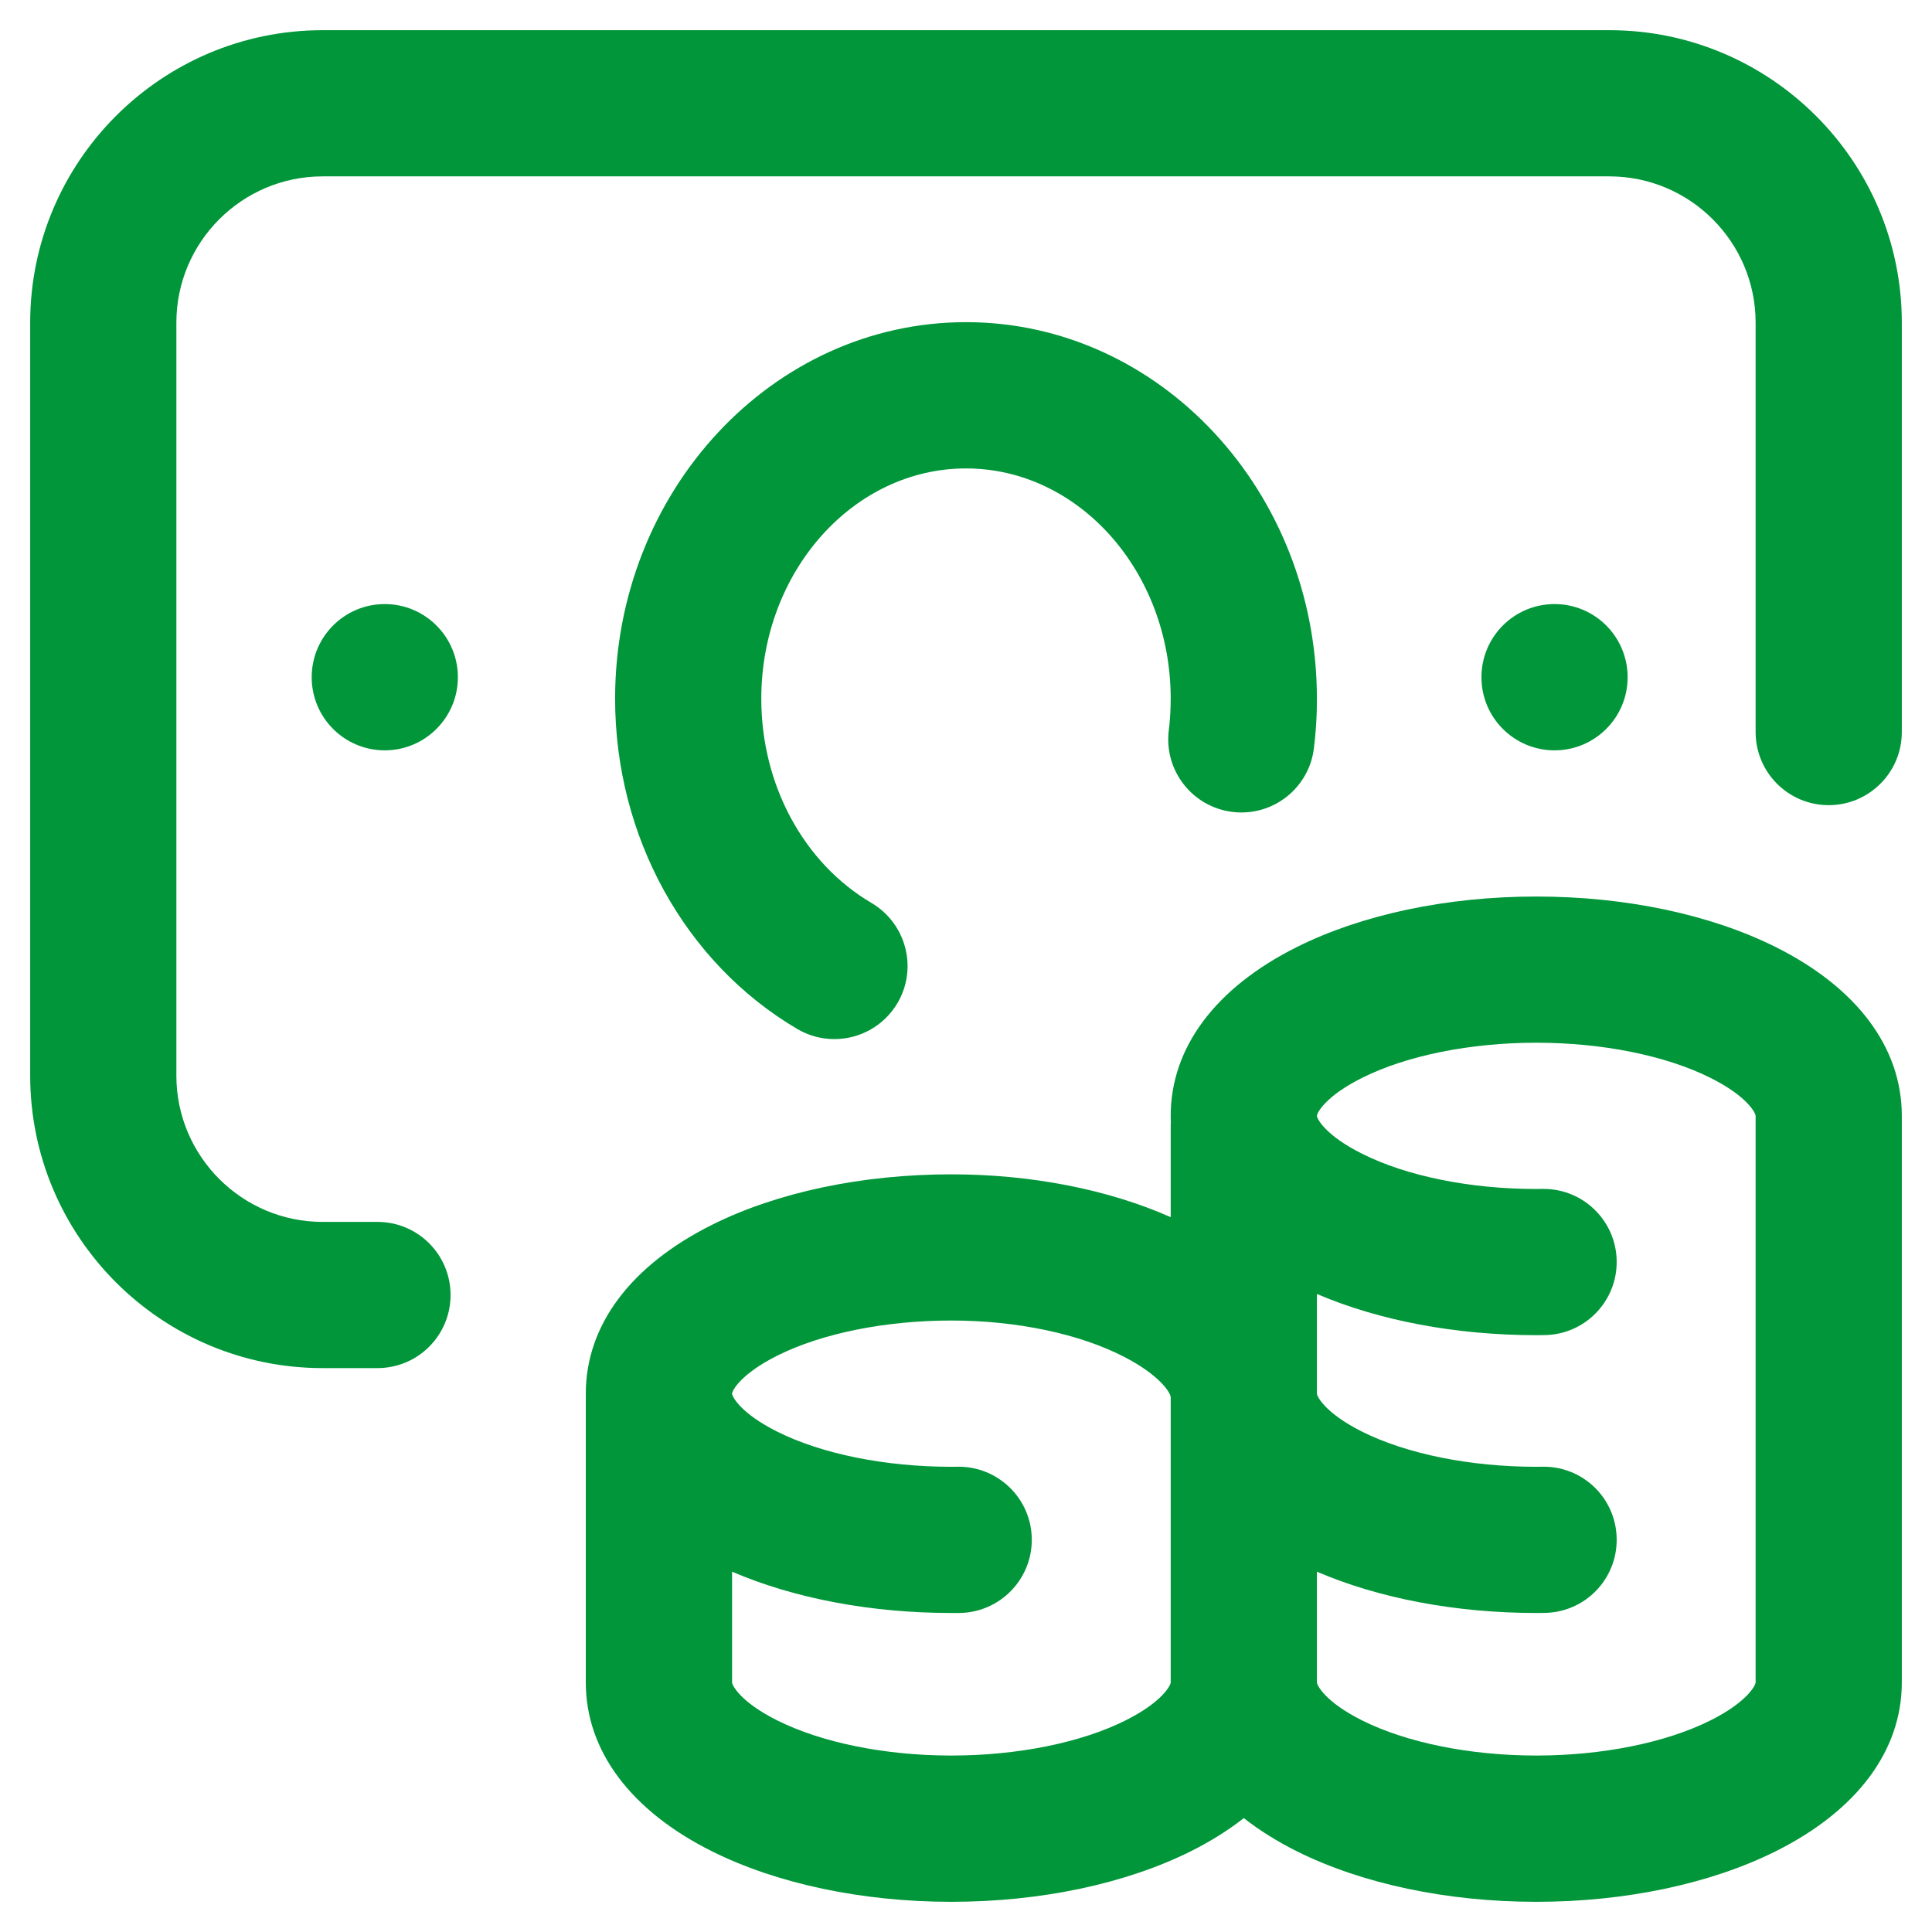
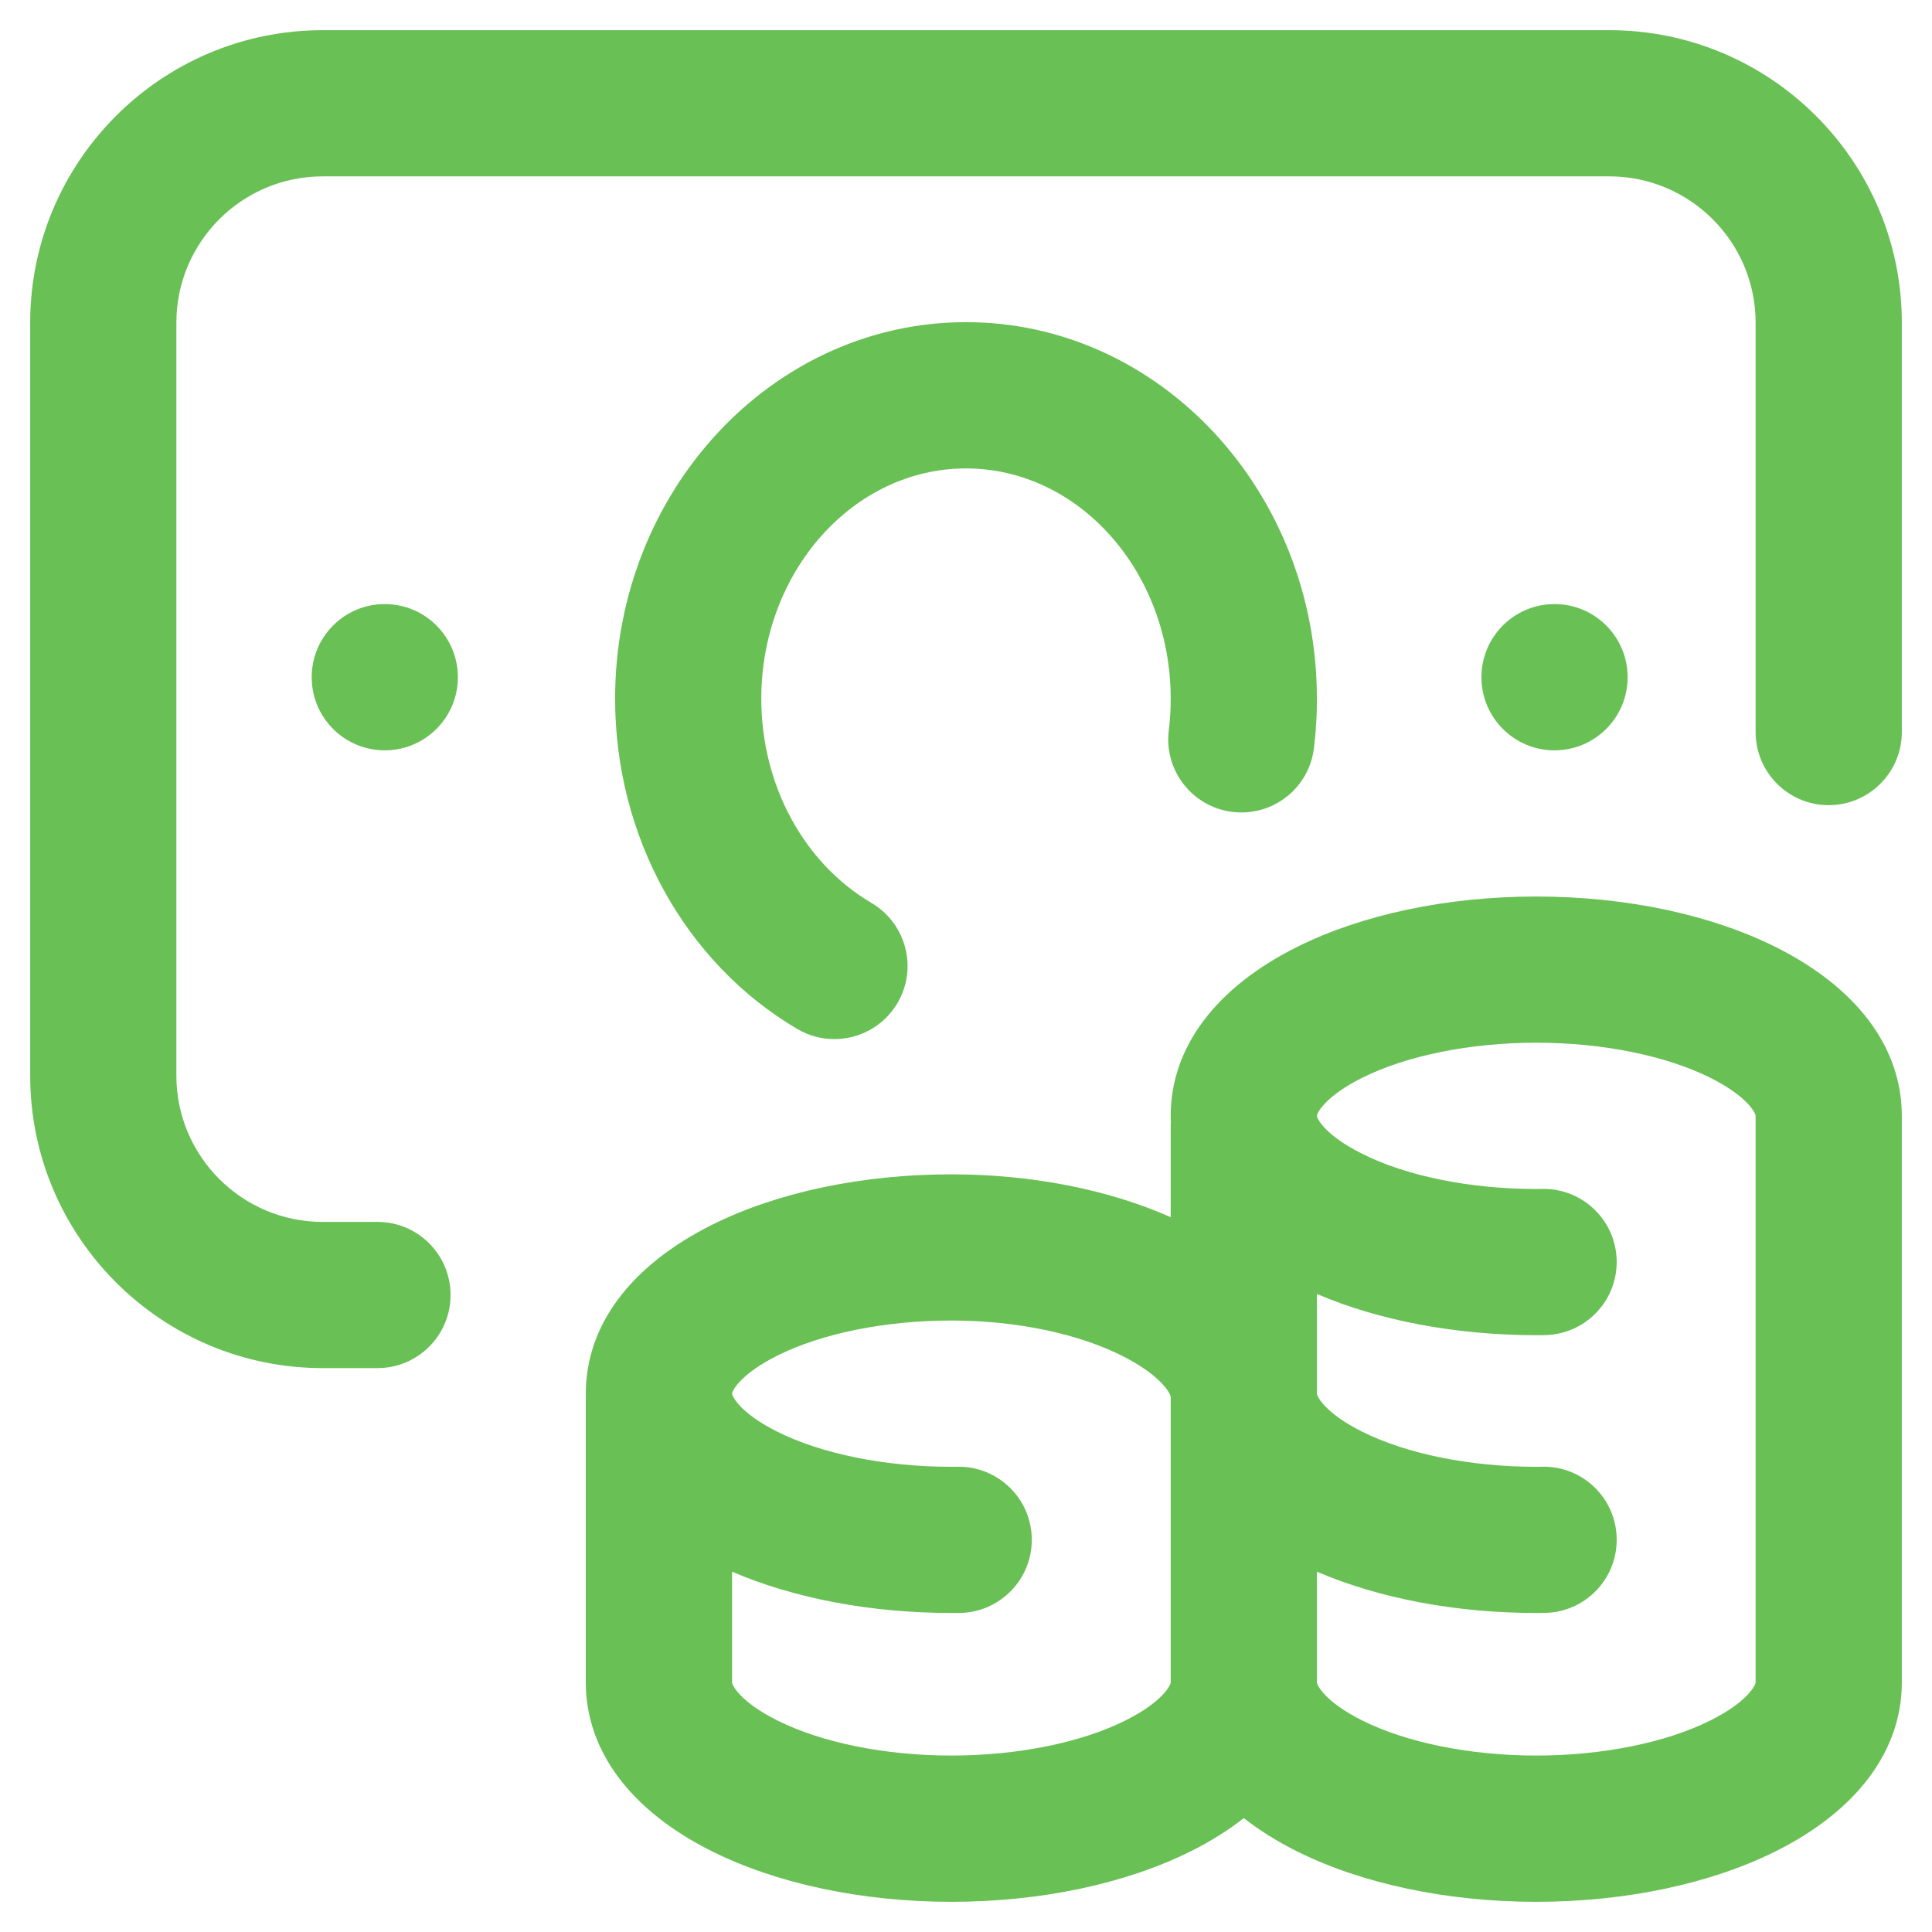
<svg xmlns="http://www.w3.org/2000/svg" width="24" height="24" viewBox="0 0 24 24" fill="none">
-   <path d="M22.059 11.765C21.249 11.36 20.193 11.137 19.084 11.137C17.975 11.137 16.919 11.36 16.109 11.765C15.099 12.27 14.543 13.014 14.543 13.861C14.543 13.888 14.543 13.915 14.545 13.942C14.543 13.96 14.543 13.979 14.543 13.998V15.12C13.766 14.776 12.812 14.588 11.818 14.588C10.71 14.588 9.653 14.811 8.843 15.216C7.833 15.721 7.277 16.465 7.277 17.312C7.277 17.323 7.278 17.334 7.278 17.345C7.278 17.349 7.277 17.354 7.277 17.358V20.9C7.277 21.747 7.833 22.492 8.843 22.997C9.653 23.401 10.71 23.625 11.818 23.625C12.927 23.625 13.983 23.401 14.793 22.997C15.04 22.873 15.26 22.735 15.451 22.585C15.642 22.735 15.862 22.873 16.109 22.997C16.919 23.401 17.975 23.625 19.084 23.625C20.193 23.625 21.249 23.401 22.059 22.997C23.069 22.492 23.625 21.747 23.625 20.9V13.861C23.625 13.014 23.069 12.27 22.059 11.765ZM13.981 21.372C13.427 21.649 12.638 21.808 11.818 21.808C10.998 21.808 10.21 21.649 9.656 21.372C9.191 21.14 9.094 20.931 9.094 20.9V19.524C9.865 19.856 10.82 20.037 11.818 20.037C11.852 20.037 11.886 20.037 11.92 20.037C12.421 20.03 12.823 19.619 12.817 19.118C12.812 18.616 12.399 18.215 11.899 18.22C11.872 18.221 11.845 18.221 11.818 18.221C10.998 18.221 10.21 18.062 9.656 17.785C9.191 17.552 9.094 17.344 9.094 17.312C9.094 17.281 9.191 17.073 9.656 16.84C10.21 16.563 10.998 16.404 11.818 16.404C12.629 16.404 13.413 16.569 13.97 16.858C14.407 17.084 14.543 17.303 14.543 17.358V20.9C14.543 20.931 14.445 21.14 13.981 21.372ZM21.809 20.9C21.809 20.931 21.711 21.14 21.247 21.372C20.692 21.649 19.904 21.808 19.084 21.808C18.264 21.808 17.476 21.649 16.921 21.372C16.457 21.14 16.359 20.931 16.359 20.9V19.524C17.131 19.856 18.086 20.037 19.084 20.037C19.118 20.037 19.152 20.037 19.186 20.036C19.688 20.03 20.089 19.619 20.083 19.117C20.077 18.615 19.667 18.213 19.163 18.22C19.137 18.221 19.111 18.221 19.084 18.221C18.264 18.221 17.476 18.062 16.921 17.785C16.457 17.552 16.359 17.344 16.359 17.312V16.074C17.131 16.405 18.086 16.586 19.084 16.586C19.118 16.586 19.152 16.586 19.186 16.585C19.688 16.579 20.089 16.167 20.083 15.666C20.077 15.168 19.671 14.769 19.175 14.769C19.171 14.769 19.167 14.769 19.163 14.769C19.137 14.769 19.111 14.77 19.084 14.77C18.264 14.77 17.476 14.611 16.922 14.333C16.457 14.101 16.359 13.893 16.359 13.861C16.359 13.83 16.457 13.621 16.921 13.389C17.476 13.112 18.264 12.953 19.084 12.953C19.904 12.953 20.692 13.112 21.247 13.389C21.711 13.621 21.809 13.83 21.809 13.861V20.9Z" fill="#009639" />
-   <path d="M23.625 4.008V9.094C23.625 9.595 23.218 10.002 22.717 10.002C22.215 10.002 21.809 9.595 21.809 9.094V4.008C21.809 3.006 20.994 2.191 19.992 2.191H4.008C3.006 2.191 2.191 3.006 2.191 4.008V13.362C2.191 14.364 3.006 15.179 4.008 15.179H4.689C5.191 15.179 5.597 15.585 5.597 16.087C5.597 16.589 5.191 16.995 4.689 16.995H4.008C2.005 16.995 0.375 15.366 0.375 13.362V4.008C0.375 2.005 2.005 0.375 4.008 0.375H19.992C21.995 0.375 23.625 2.005 23.625 4.008ZM14.541 8.784C14.542 8.749 14.543 8.714 14.543 8.68C14.543 7.102 13.402 5.819 12 5.819C10.598 5.819 9.457 7.102 9.457 8.68C9.457 9.748 9.982 10.72 10.826 11.217C11.258 11.472 11.403 12.028 11.149 12.46C10.979 12.748 10.676 12.908 10.365 12.908C10.208 12.908 10.05 12.868 9.905 12.783C8.508 11.961 7.641 10.389 7.641 8.68C7.641 6.101 9.596 4.002 12 4.002C14.404 4.002 16.359 6.101 16.359 8.68C16.359 8.734 16.358 8.788 16.357 8.842C16.352 8.994 16.34 9.146 16.322 9.295C16.261 9.793 15.808 10.147 15.31 10.086C14.812 10.025 14.458 9.572 14.519 9.074C14.531 8.979 14.538 8.881 14.541 8.784ZM4.78 7.504C5.281 7.504 5.688 7.911 5.688 8.413C5.688 8.914 5.281 9.321 4.78 9.321C4.278 9.321 3.872 8.914 3.872 8.413C3.872 7.911 4.278 7.504 4.78 7.504ZM19.311 9.321C18.809 9.321 18.403 8.914 18.403 8.413C18.403 7.911 18.809 7.504 19.311 7.504C19.813 7.504 20.219 7.911 20.219 8.413C20.219 8.914 19.813 9.321 19.311 9.321Z" fill="#009639" />
+   <path d="M22.059 11.765C21.249 11.36 20.193 11.137 19.084 11.137C17.975 11.137 16.919 11.36 16.109 11.765C15.099 12.27 14.543 13.014 14.543 13.861C14.543 13.888 14.543 13.915 14.545 13.942C14.543 13.96 14.543 13.979 14.543 13.998V15.12C13.766 14.776 12.812 14.588 11.818 14.588C10.71 14.588 9.653 14.811 8.843 15.216C7.833 15.721 7.277 16.465 7.277 17.312C7.277 17.323 7.278 17.334 7.278 17.345C7.278 17.349 7.277 17.354 7.277 17.358V20.9C7.277 21.747 7.833 22.492 8.843 22.997C9.653 23.401 10.71 23.625 11.818 23.625C12.927 23.625 13.983 23.401 14.793 22.997C15.04 22.873 15.26 22.735 15.451 22.585C15.642 22.735 15.862 22.873 16.109 22.997C16.919 23.401 17.975 23.625 19.084 23.625C20.193 23.625 21.249 23.401 22.059 22.997C23.069 22.492 23.625 21.747 23.625 20.9V13.861C23.625 13.014 23.069 12.27 22.059 11.765ZM13.981 21.372C13.427 21.649 12.638 21.808 11.818 21.808C10.998 21.808 10.21 21.649 9.656 21.372C9.191 21.14 9.094 20.931 9.094 20.9V19.524C9.865 19.856 10.82 20.037 11.818 20.037C11.852 20.037 11.886 20.037 11.92 20.037C12.421 20.03 12.823 19.619 12.817 19.118C12.812 18.616 12.399 18.215 11.899 18.22C11.872 18.221 11.845 18.221 11.818 18.221C10.998 18.221 10.21 18.062 9.656 17.785C9.191 17.552 9.094 17.344 9.094 17.312C9.094 17.281 9.191 17.073 9.656 16.84C10.21 16.563 10.998 16.404 11.818 16.404C12.629 16.404 13.413 16.569 13.97 16.858C14.407 17.084 14.543 17.303 14.543 17.358V20.9C14.543 20.931 14.445 21.14 13.981 21.372ZM21.809 20.9C21.809 20.931 21.711 21.14 21.247 21.372C20.692 21.649 19.904 21.808 19.084 21.808C18.264 21.808 17.476 21.649 16.921 21.372C16.457 21.14 16.359 20.931 16.359 20.9V19.524C17.131 19.856 18.086 20.037 19.084 20.037C19.118 20.037 19.152 20.037 19.186 20.036C19.688 20.03 20.089 19.619 20.083 19.117C20.077 18.615 19.667 18.213 19.163 18.22C19.137 18.221 19.111 18.221 19.084 18.221C18.264 18.221 17.476 18.062 16.921 17.785C16.457 17.552 16.359 17.344 16.359 17.312V16.074C17.131 16.405 18.086 16.586 19.084 16.586C19.118 16.586 19.152 16.586 19.186 16.585C19.688 16.579 20.089 16.167 20.083 15.666C20.077 15.168 19.671 14.769 19.175 14.769C19.171 14.769 19.167 14.769 19.163 14.769C19.137 14.769 19.111 14.77 19.084 14.77C18.264 14.77 17.476 14.611 16.922 14.333C16.457 14.101 16.359 13.893 16.359 13.861C16.359 13.83 16.457 13.621 16.921 13.389C17.476 13.112 18.264 12.953 19.084 12.953C19.904 12.953 20.692 13.112 21.247 13.389C21.711 13.621 21.809 13.83 21.809 13.861V20.9Z" fill="#69C055" />
+   <path d="M23.625 4.008V9.094C23.625 9.595 23.218 10.002 22.717 10.002C22.215 10.002 21.809 9.595 21.809 9.094V4.008C21.809 3.006 20.994 2.191 19.992 2.191H4.008C3.006 2.191 2.191 3.006 2.191 4.008V13.362C2.191 14.364 3.006 15.179 4.008 15.179H4.689C5.191 15.179 5.597 15.585 5.597 16.087C5.597 16.589 5.191 16.995 4.689 16.995H4.008C2.005 16.995 0.375 15.366 0.375 13.362V4.008C0.375 2.005 2.005 0.375 4.008 0.375H19.992C21.995 0.375 23.625 2.005 23.625 4.008ZM14.541 8.784C14.542 8.749 14.543 8.714 14.543 8.68C14.543 7.102 13.402 5.819 12 5.819C10.598 5.819 9.457 7.102 9.457 8.68C9.457 9.748 9.982 10.72 10.826 11.217C11.258 11.472 11.403 12.028 11.149 12.46C10.979 12.748 10.676 12.908 10.365 12.908C10.208 12.908 10.05 12.868 9.905 12.783C8.508 11.961 7.641 10.389 7.641 8.68C7.641 6.101 9.596 4.002 12 4.002C14.404 4.002 16.359 6.101 16.359 8.68C16.359 8.734 16.358 8.788 16.357 8.842C16.352 8.994 16.34 9.146 16.322 9.295C16.261 9.793 15.808 10.147 15.31 10.086C14.812 10.025 14.458 9.572 14.519 9.074C14.531 8.979 14.538 8.881 14.541 8.784ZM4.78 7.504C5.281 7.504 5.688 7.911 5.688 8.413C5.688 8.914 5.281 9.321 4.78 9.321C4.278 9.321 3.872 8.914 3.872 8.413C3.872 7.911 4.278 7.504 4.78 7.504ZM19.311 9.321C18.809 9.321 18.403 8.914 18.403 8.413C18.403 7.911 18.809 7.504 19.311 7.504C19.813 7.504 20.219 7.911 20.219 8.413C20.219 8.914 19.813 9.321 19.311 9.321Z" fill="#69C055" />
</svg>
